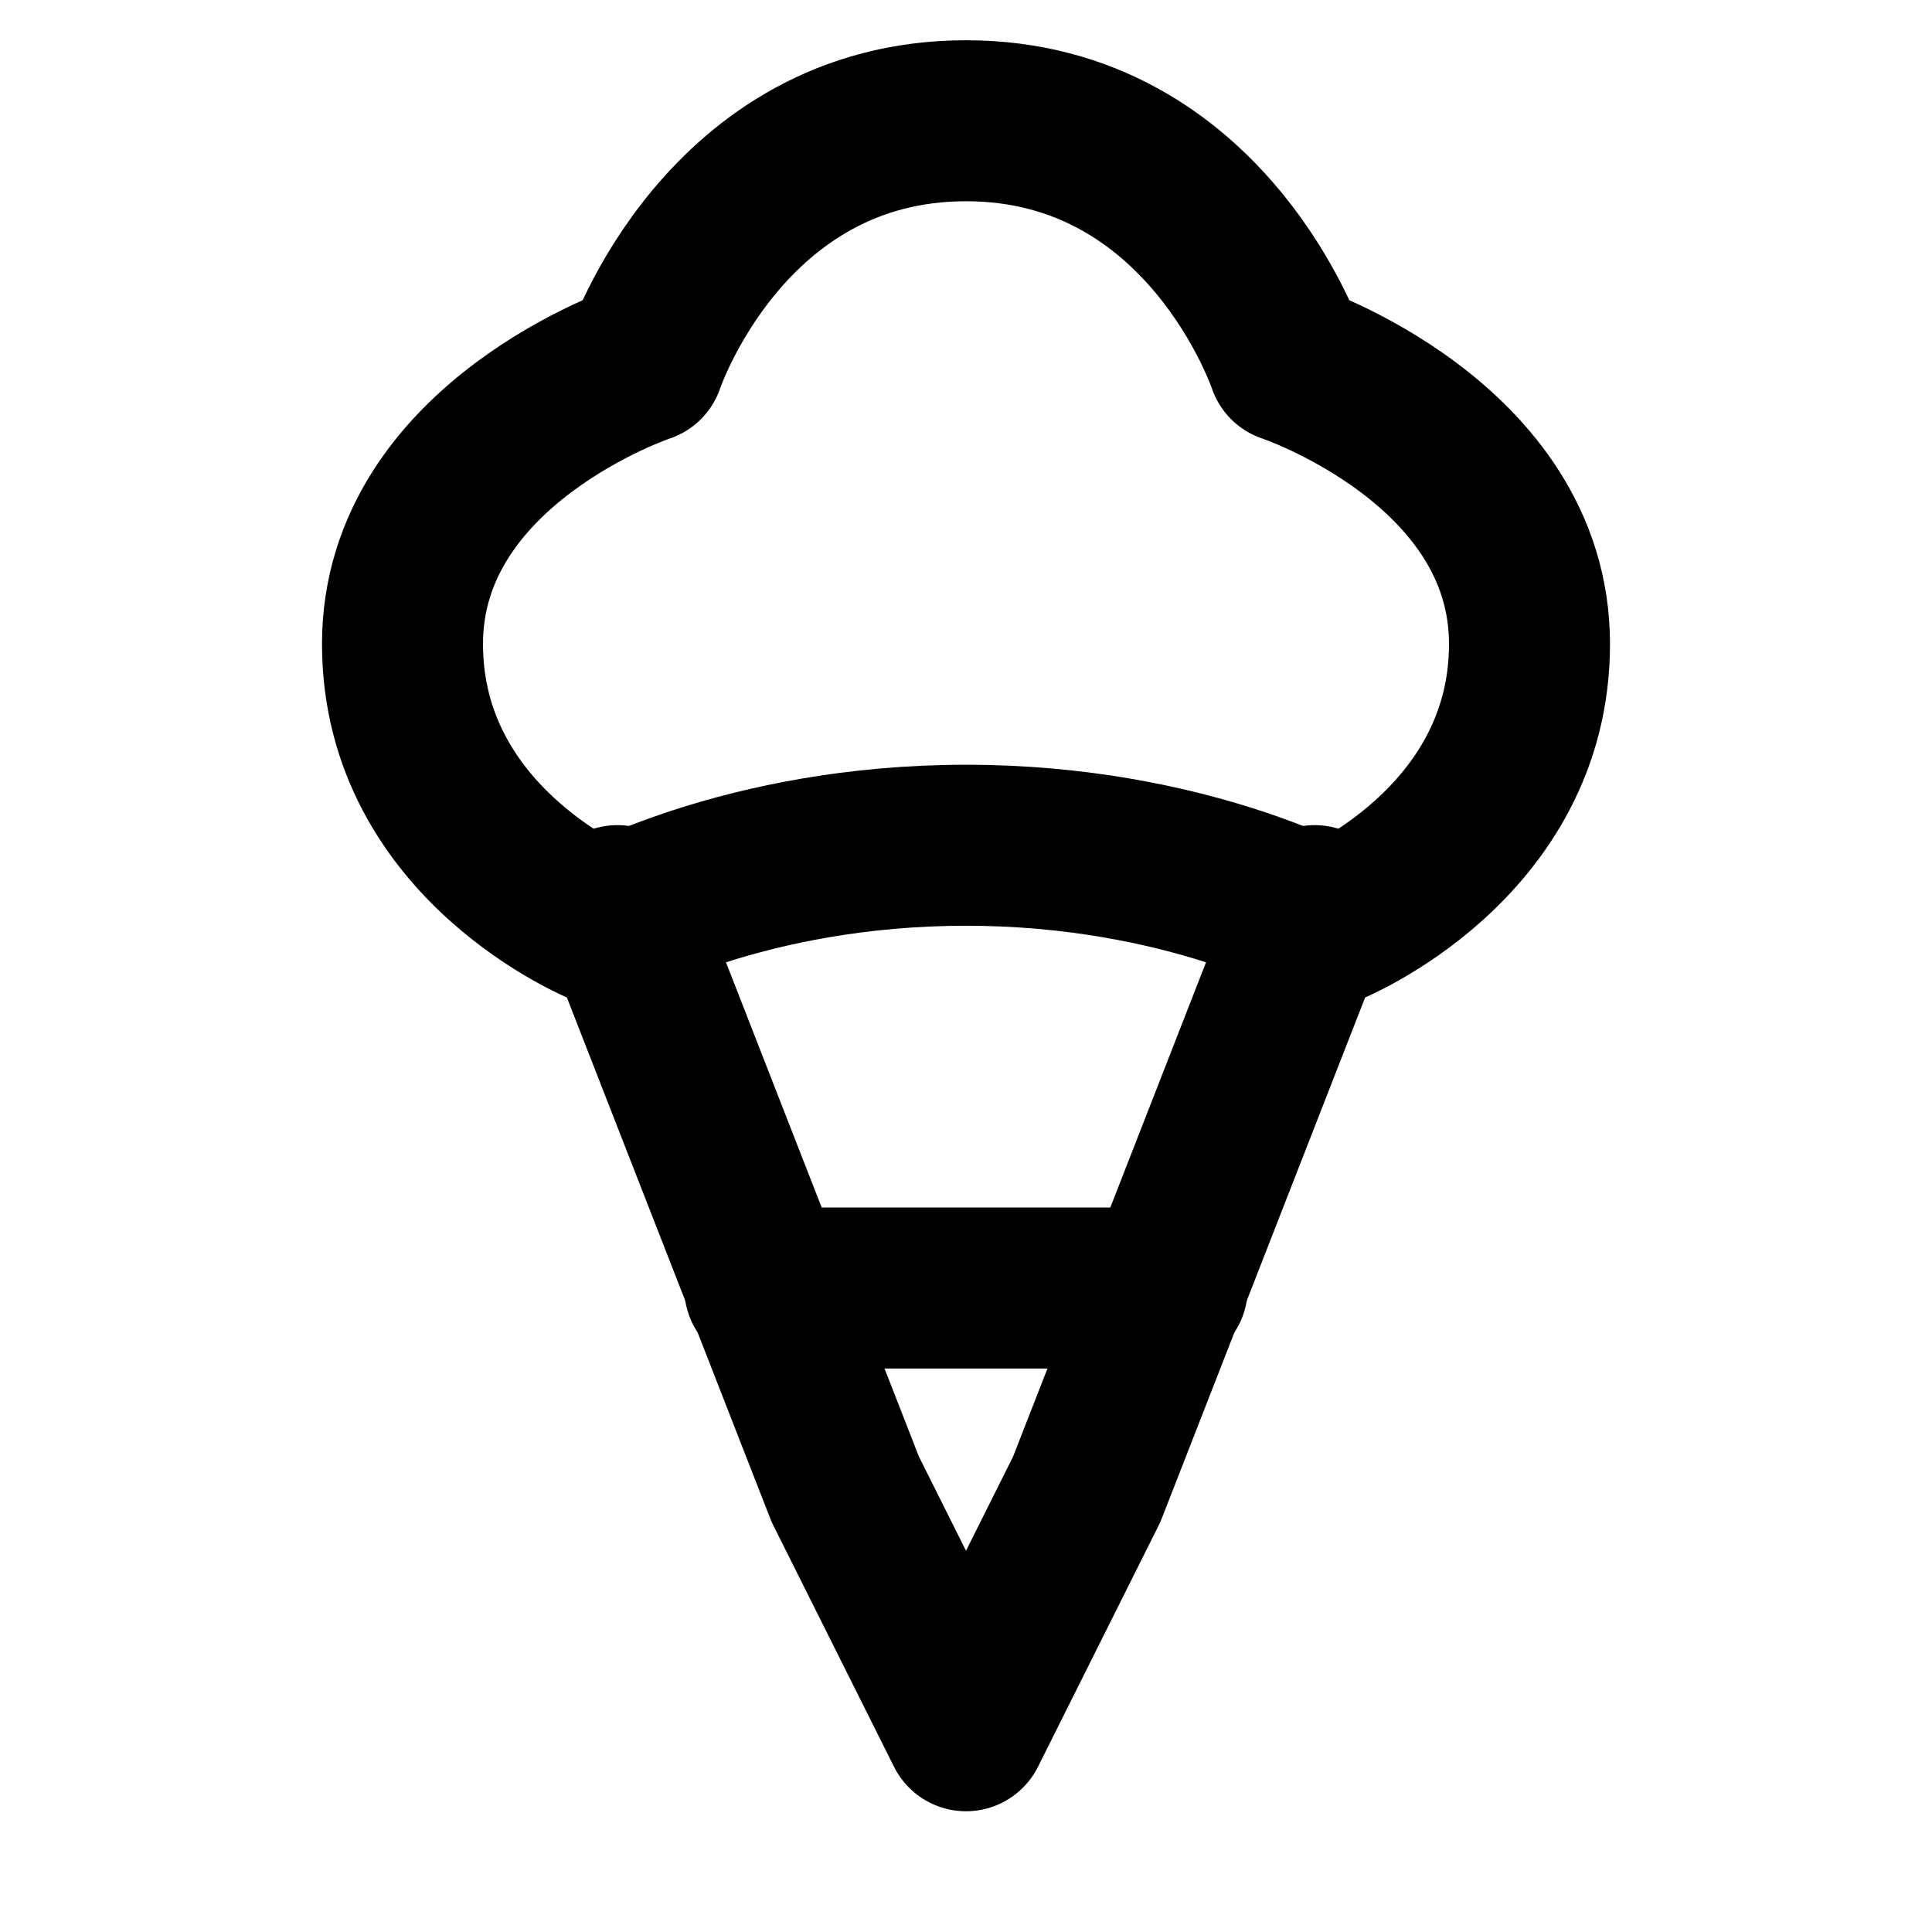
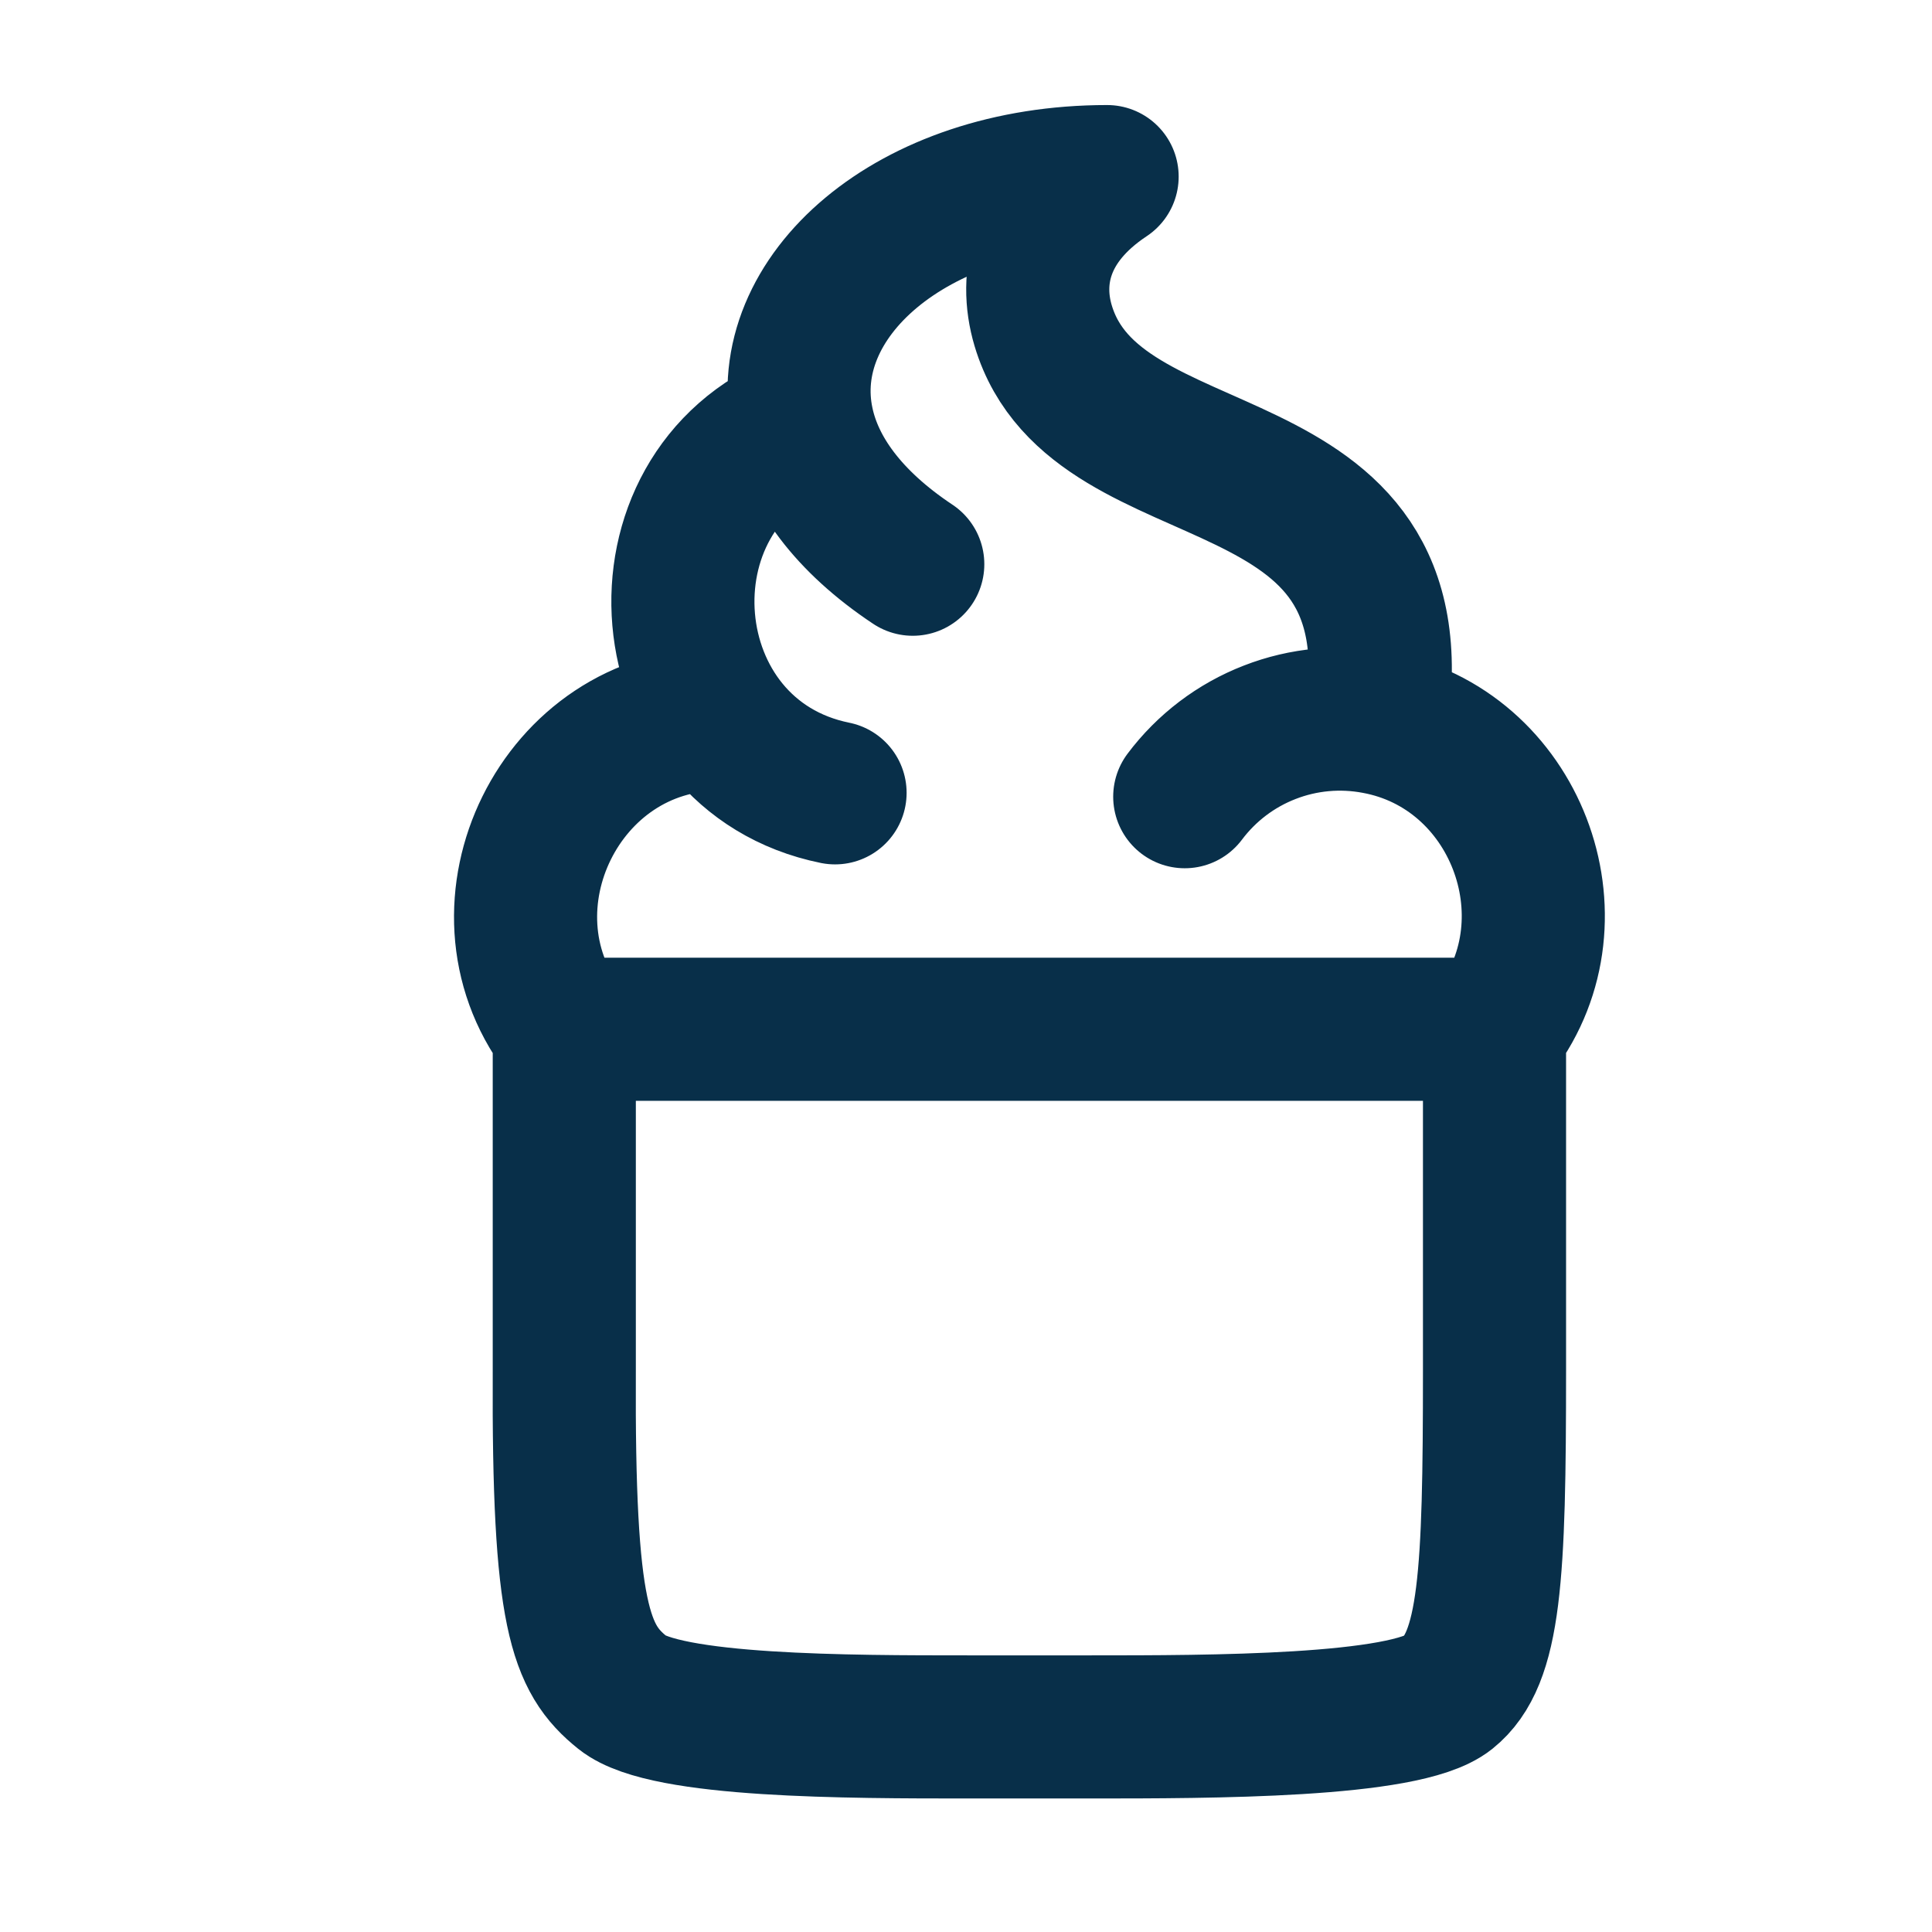
- <svg xmlns="http://www.w3.org/2000/svg" width="48" height="48" viewBox="0 0 48 48">
-   <g fill="none" stroke="currentColor" stroke-linecap="round" stroke-width="4">
-     <path stroke-linejoin="round" d="M15.34 22.5L21 37l3 6l3-6l5.66-14.5" />
-     <path d="M19 32h10" />
-     <path stroke-linejoin="round" d="M24 3c-6 0-8 6-8 6s-6 2-6 7s5 7 5 7s3.5-2 9-2s9 2 9 2s5-2 5-7s-6-7-6-7s-2-6-8-6" />
-   </g>
+ <svg xmlns="http://www.w3.org/2000/svg" width="27" height="27" viewBox="0 0 27 27" fill="none">
+   <path d="M19.228 10.097C18.73 10.003 18.216 10.05 17.744 10.234C17.272 10.417 16.861 10.729 16.557 11.134M19.228 10.097C21.182 10.457 22.077 12.826 20.902 14.384H7.869C6.571 12.662 7.83 10.051 10.041 10.051M19.228 10.097C19.87 5.972 15.323 7.048 14.578 4.55C14.379 3.882 14.541 3.086 15.472 2.468C12.733 2.468 10.84 4.155 11.214 5.907M11.214 5.907C11.358 6.588 11.845 7.279 12.756 7.885M11.214 5.907C8.773 6.872 9.077 10.555 11.67 11.08M7.886 19.156V14.384H20.886V19.156C20.886 22.026 20.828 23.181 20.233 23.658C19.639 24.134 16.91 24.134 15.243 24.134H13.53C11.863 24.134 9.298 24.134 8.704 23.658C8.109 23.181 7.869 22.58 7.886 19.156Z" stroke="#082F49" stroke-width="2" stroke-linecap="round" stroke-linejoin="round" />
</svg>
